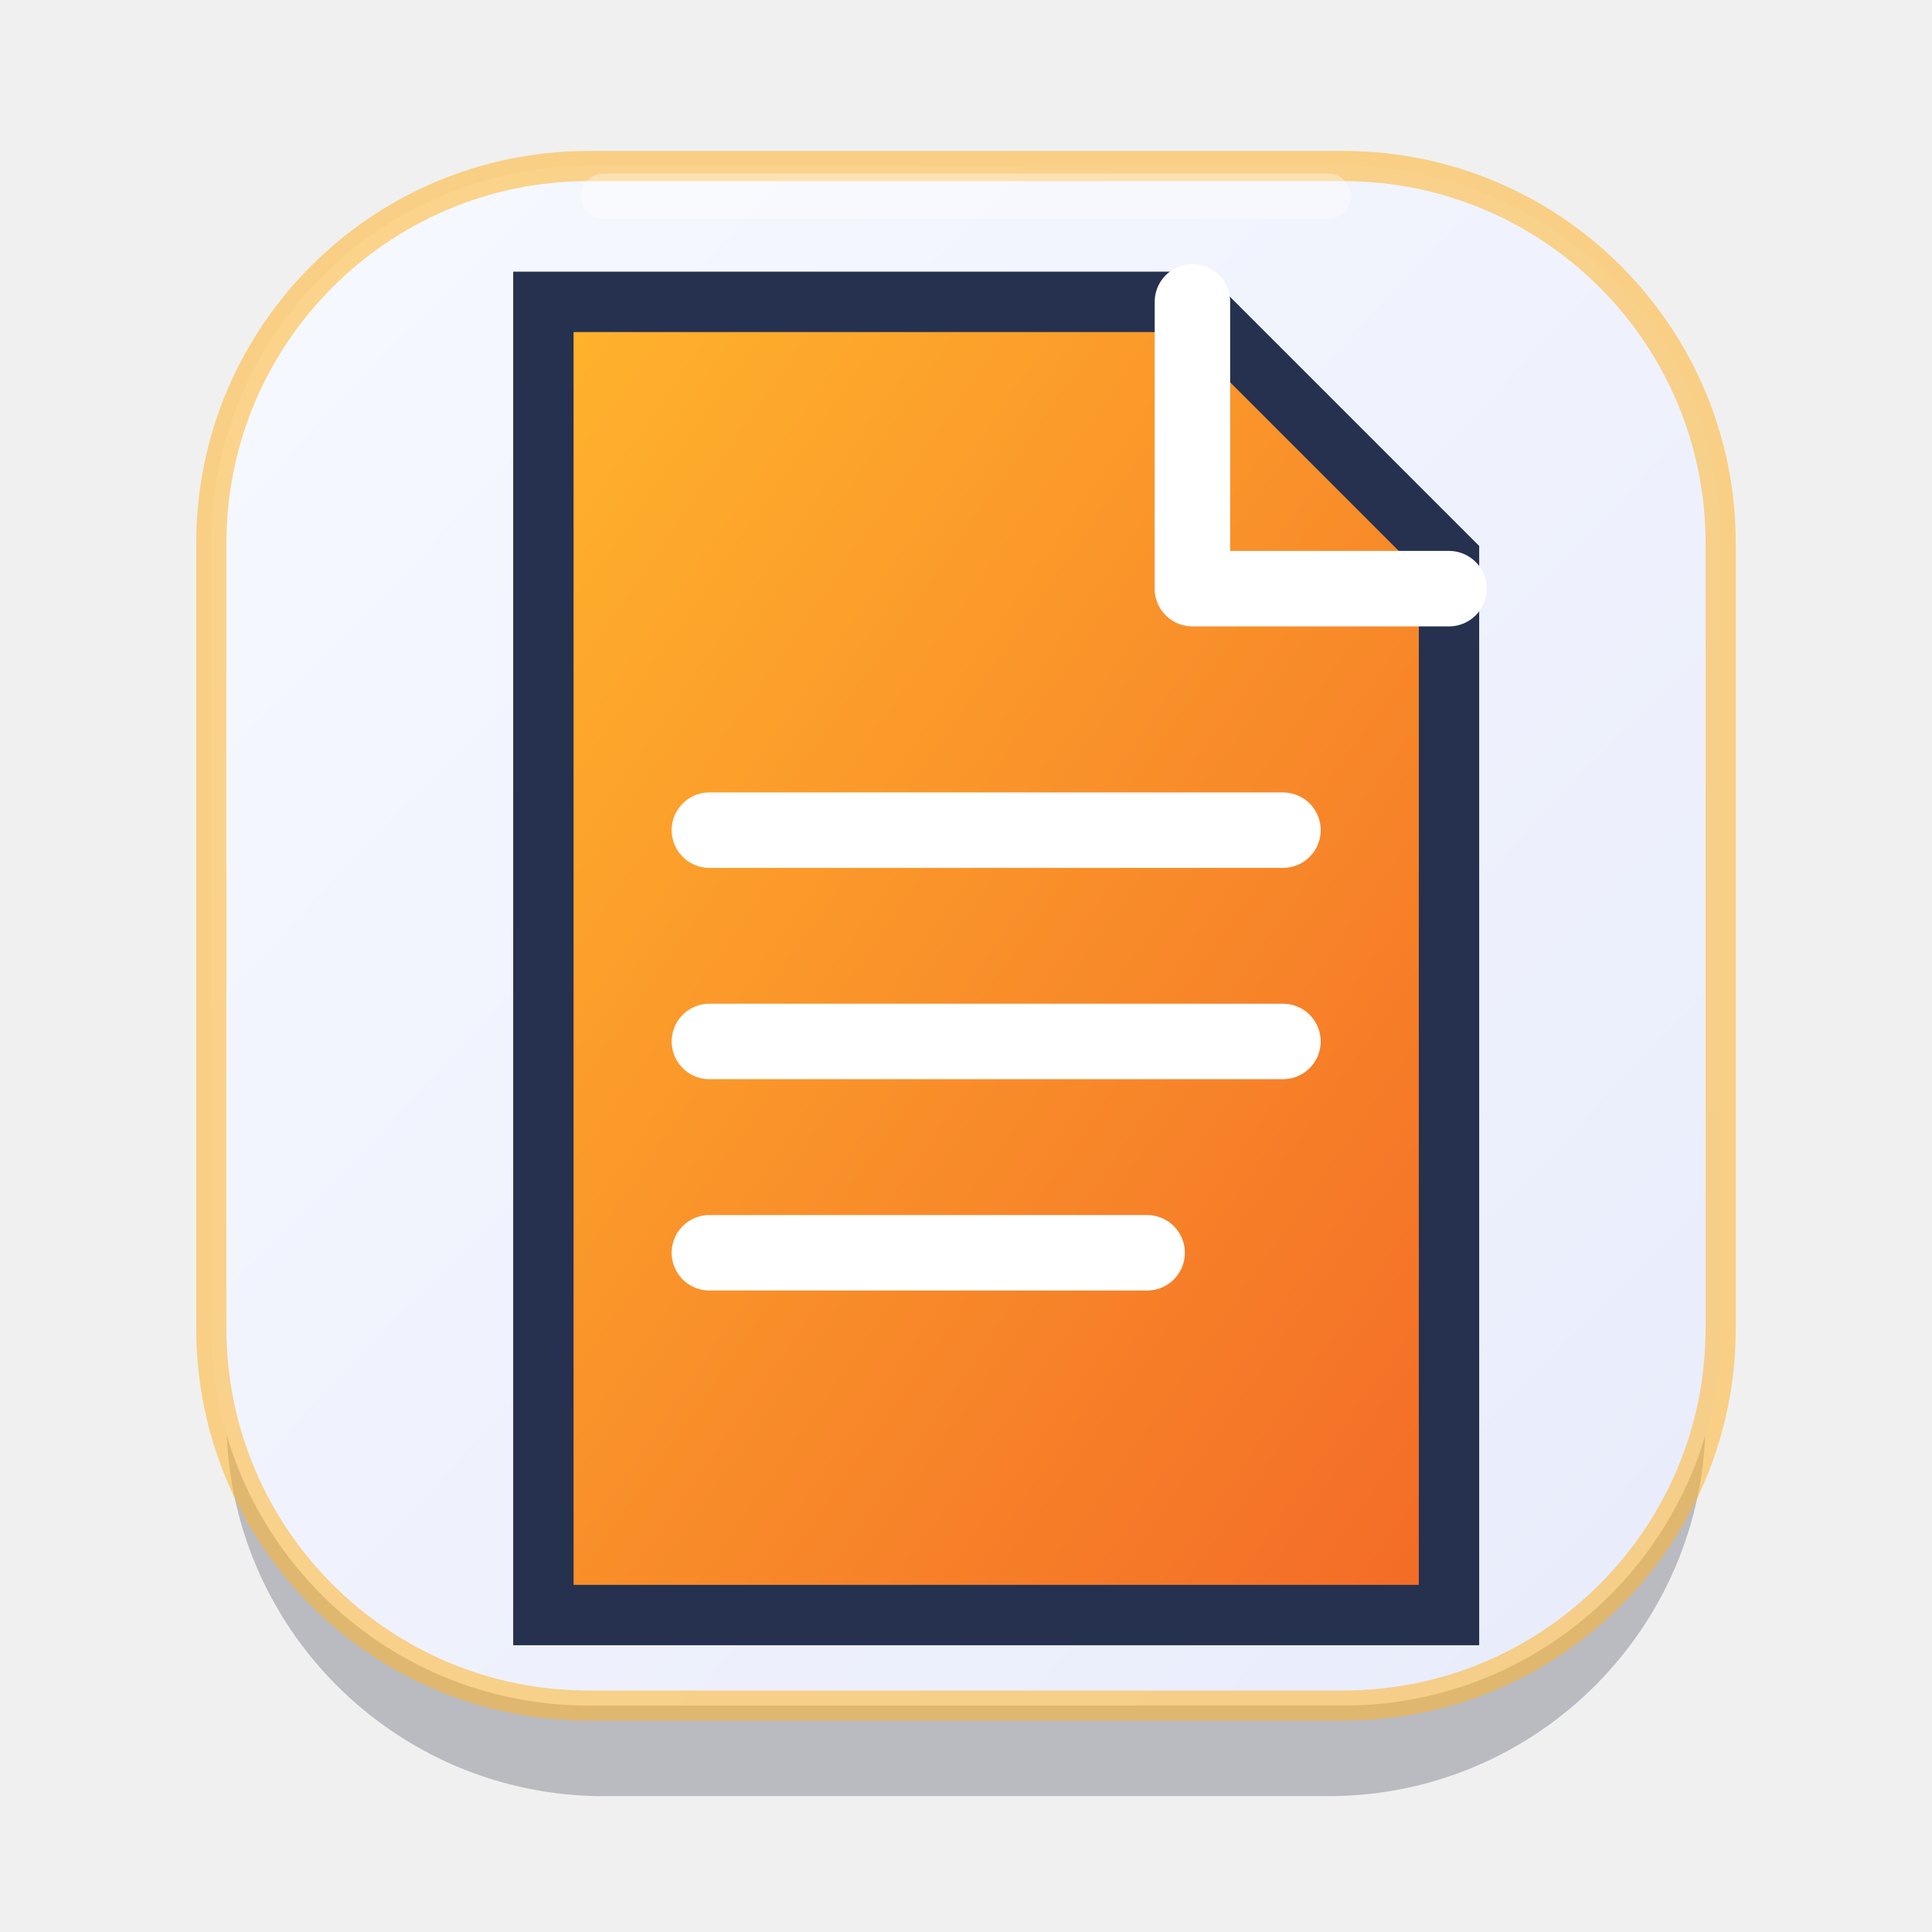
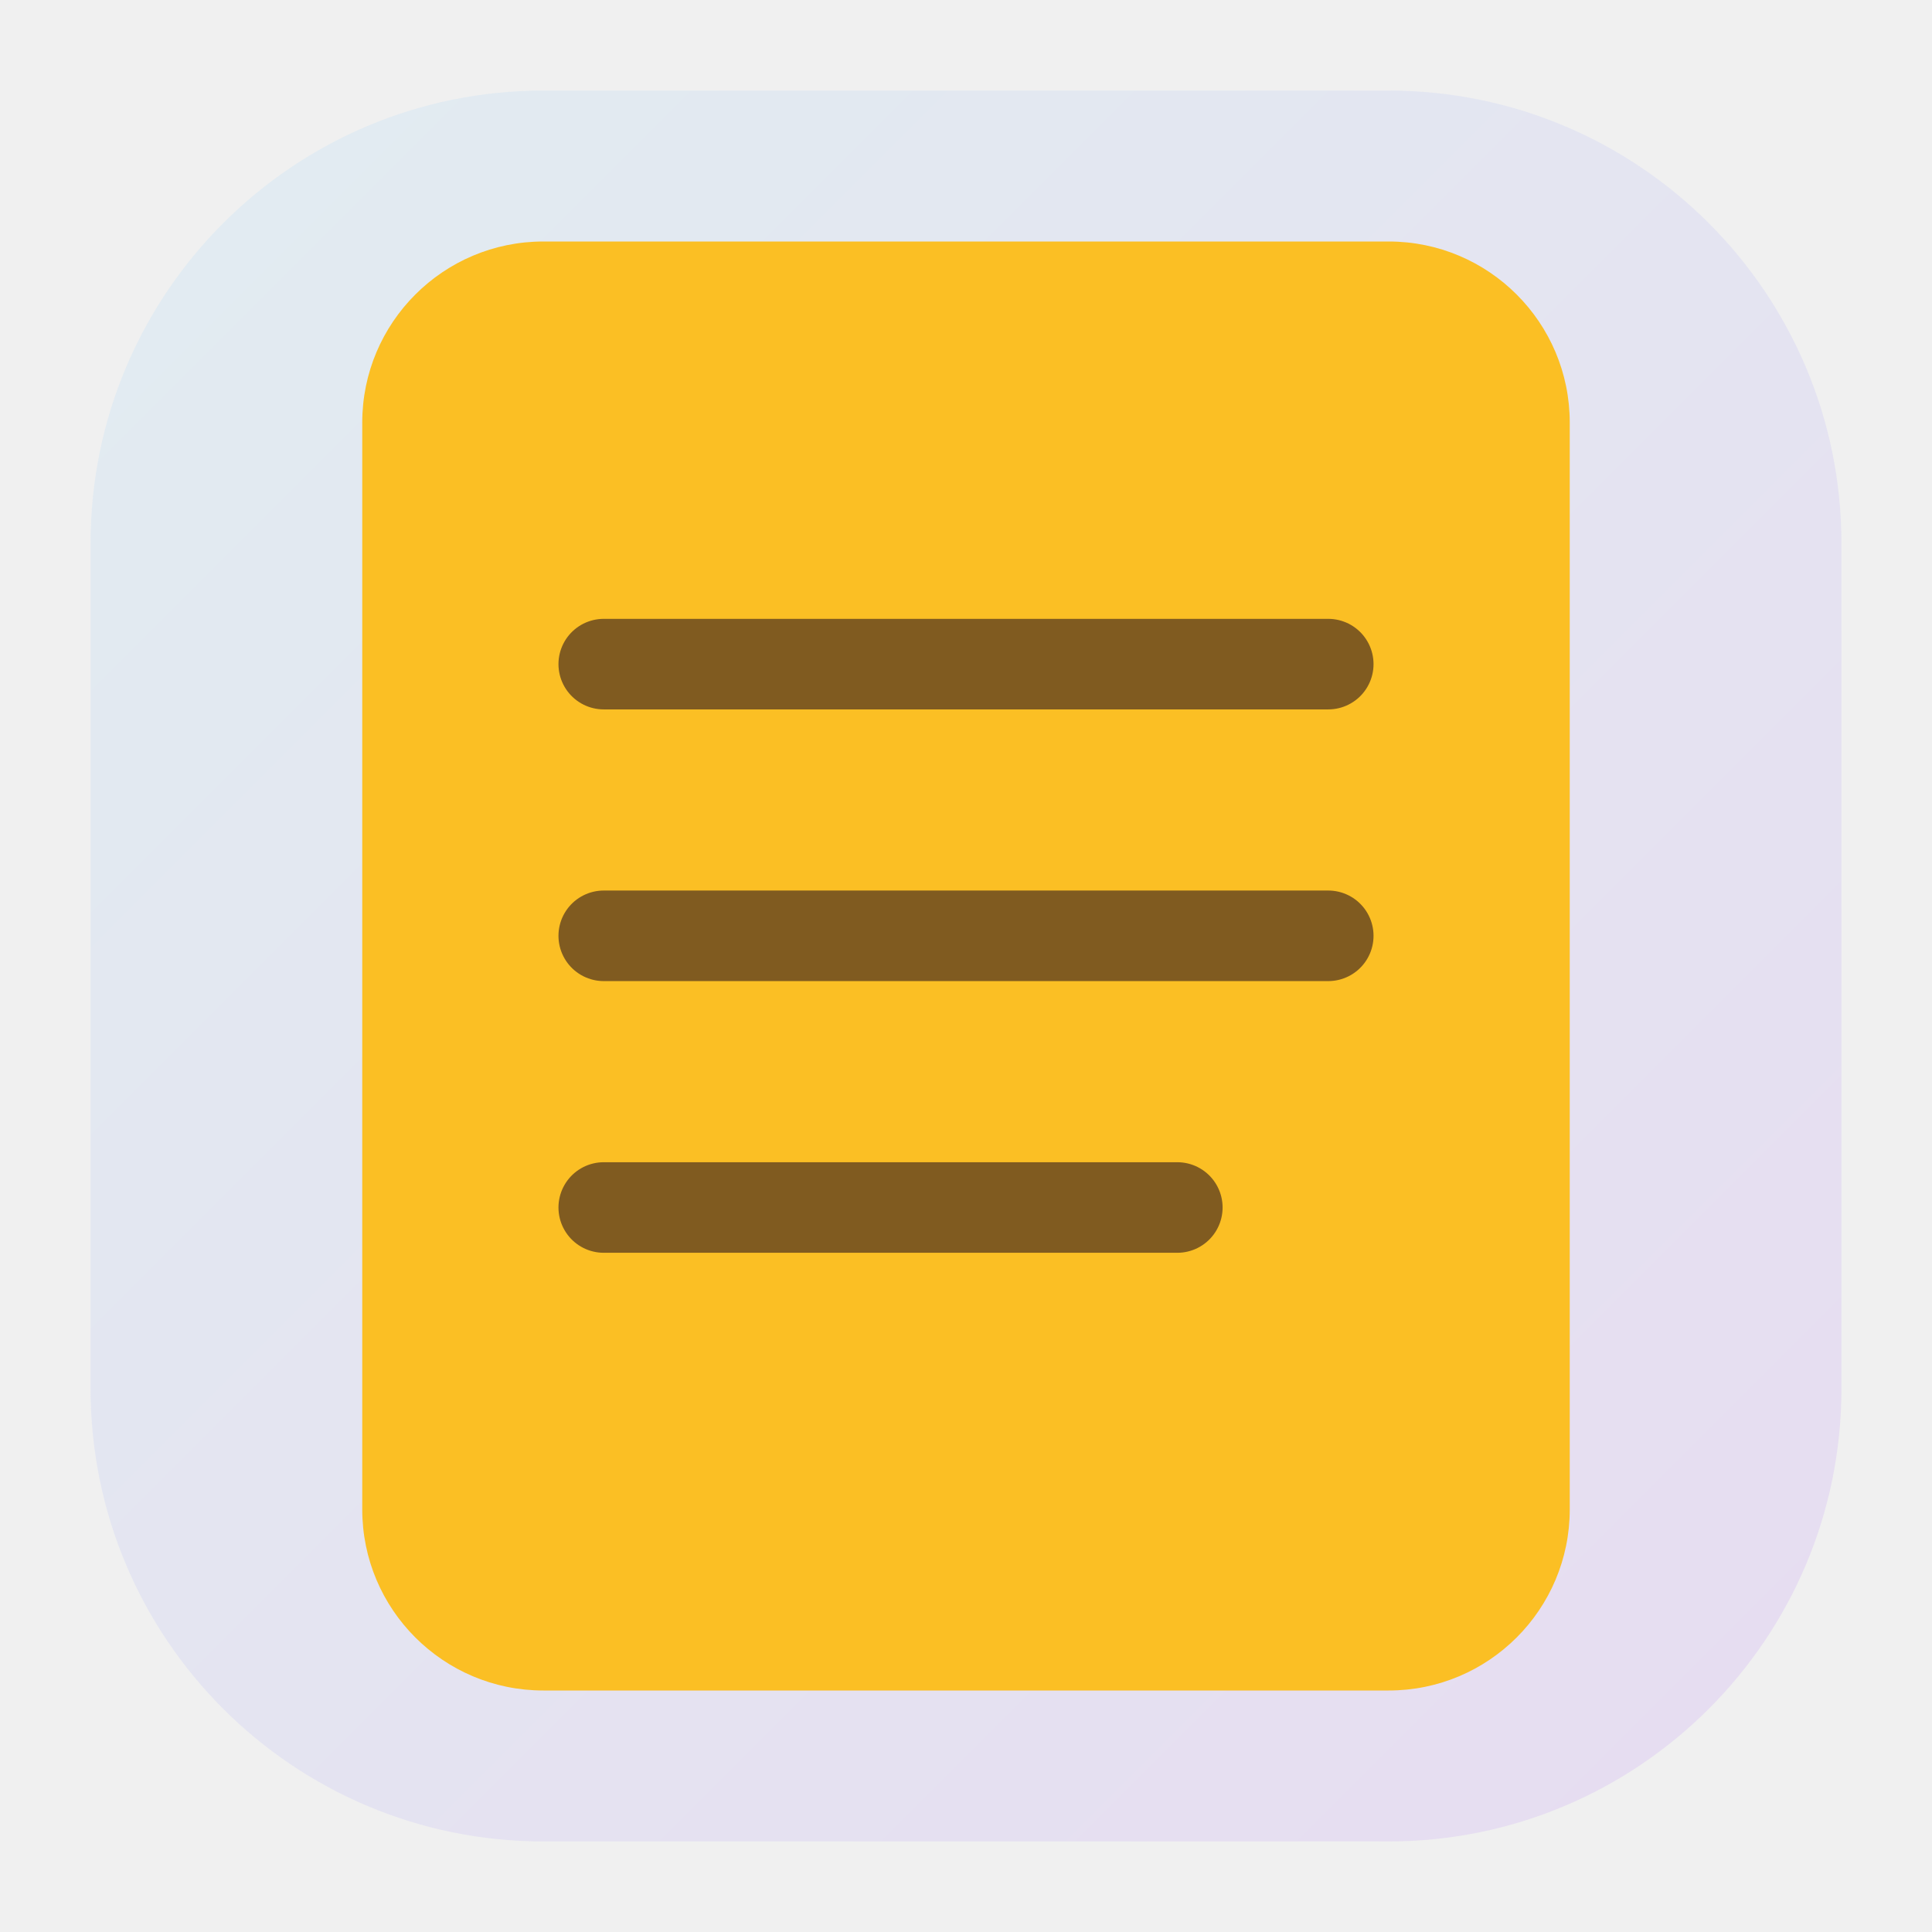
- <svg xmlns="http://www.w3.org/2000/svg" width="128" height="128" viewBox="0 0 128 128" role="img" aria-labelledby="title desc">
+ <svg xmlns="http://www.w3.org/2000/svg" width="64" height="64" viewBox="0 0 64 64" role="img" aria-label="Notes">
  <defs>
-     <linearGradient id="tile" x1="0" y1="0" x2="1" y2="1">
-       <stop stop-color="#f7f9ff" />
-       <stop offset="1" stop-color="#e8ecfb" />
+     <linearGradient id="g" x1="0" y1="0" x2="1" y2="1">
+       <stop stop-color="#38BDF8" />
+       <stop offset=".52" stop-color="#6366F1" />
+       <stop offset="1" stop-color="#C026D3" />
    </linearGradient>
-     <linearGradient id="accent" x1="0" y1="0" x2="1" y2="1">
-       <stop stop-color="#ffb42c" />
-       <stop offset="1" stop-color="#f36a27" />
+     <linearGradient id="bg" x1="0" y1="0" x2="1" y2="1">
+       <stop stop-color="#7DD3FC" />
+       <stop offset="1" stop-color="#A855F7" />
    </linearGradient>
-     <linearGradient id="accent2" x1="0" y1="0" x2="1" y2="1">
-       <stop stop-color="#f36a27" />
-       <stop offset="1" stop-color="#ffb42c" />
-     </linearGradient>
+     <filter id="shadow" x="-30%" y="-30%" width="160%" height="160%">
+       <feGaussianBlur stdDeviation="1.2" />
+     </filter>
  </defs>
-   <rect x="15" y="13" width="98" height="102" rx="25" fill="#071025" opacity=".24" transform="translate(0 4)" />
-   <rect x="14" y="11" width="100" height="102" rx="25" fill="url(#tile)" stroke="#ffb42c" stroke-opacity=".55" stroke-width="2" />
-   <path d="M40 13h48" stroke="#ffffff" stroke-opacity=".34" stroke-width="3" stroke-linecap="round" />
-   <path d="M36 20h43l17 17v70H36Z" fill="url(#accent)" stroke="#25314f" stroke-width="4" />
-   <path d="M79 20v19h17M47 55h38M47 69h38M47 83h29" fill="none" stroke="#ffffff" stroke-width="5" stroke-linecap="round" stroke-linejoin="round" />
+   <rect x="3" y="3" width="58" height="58" rx="15" fill="url(#bg)" opacity=".13" />
+   <g>
+     <rect x="12" y="8" width="40" height="48" rx="6" fill="#FBBF24" />
+     <path d="M20 22 H44 M20 31 H44 M20 40 H39" stroke="#805B20" stroke-width="3" stroke-linecap="round" />
+   </g>
</svg>
